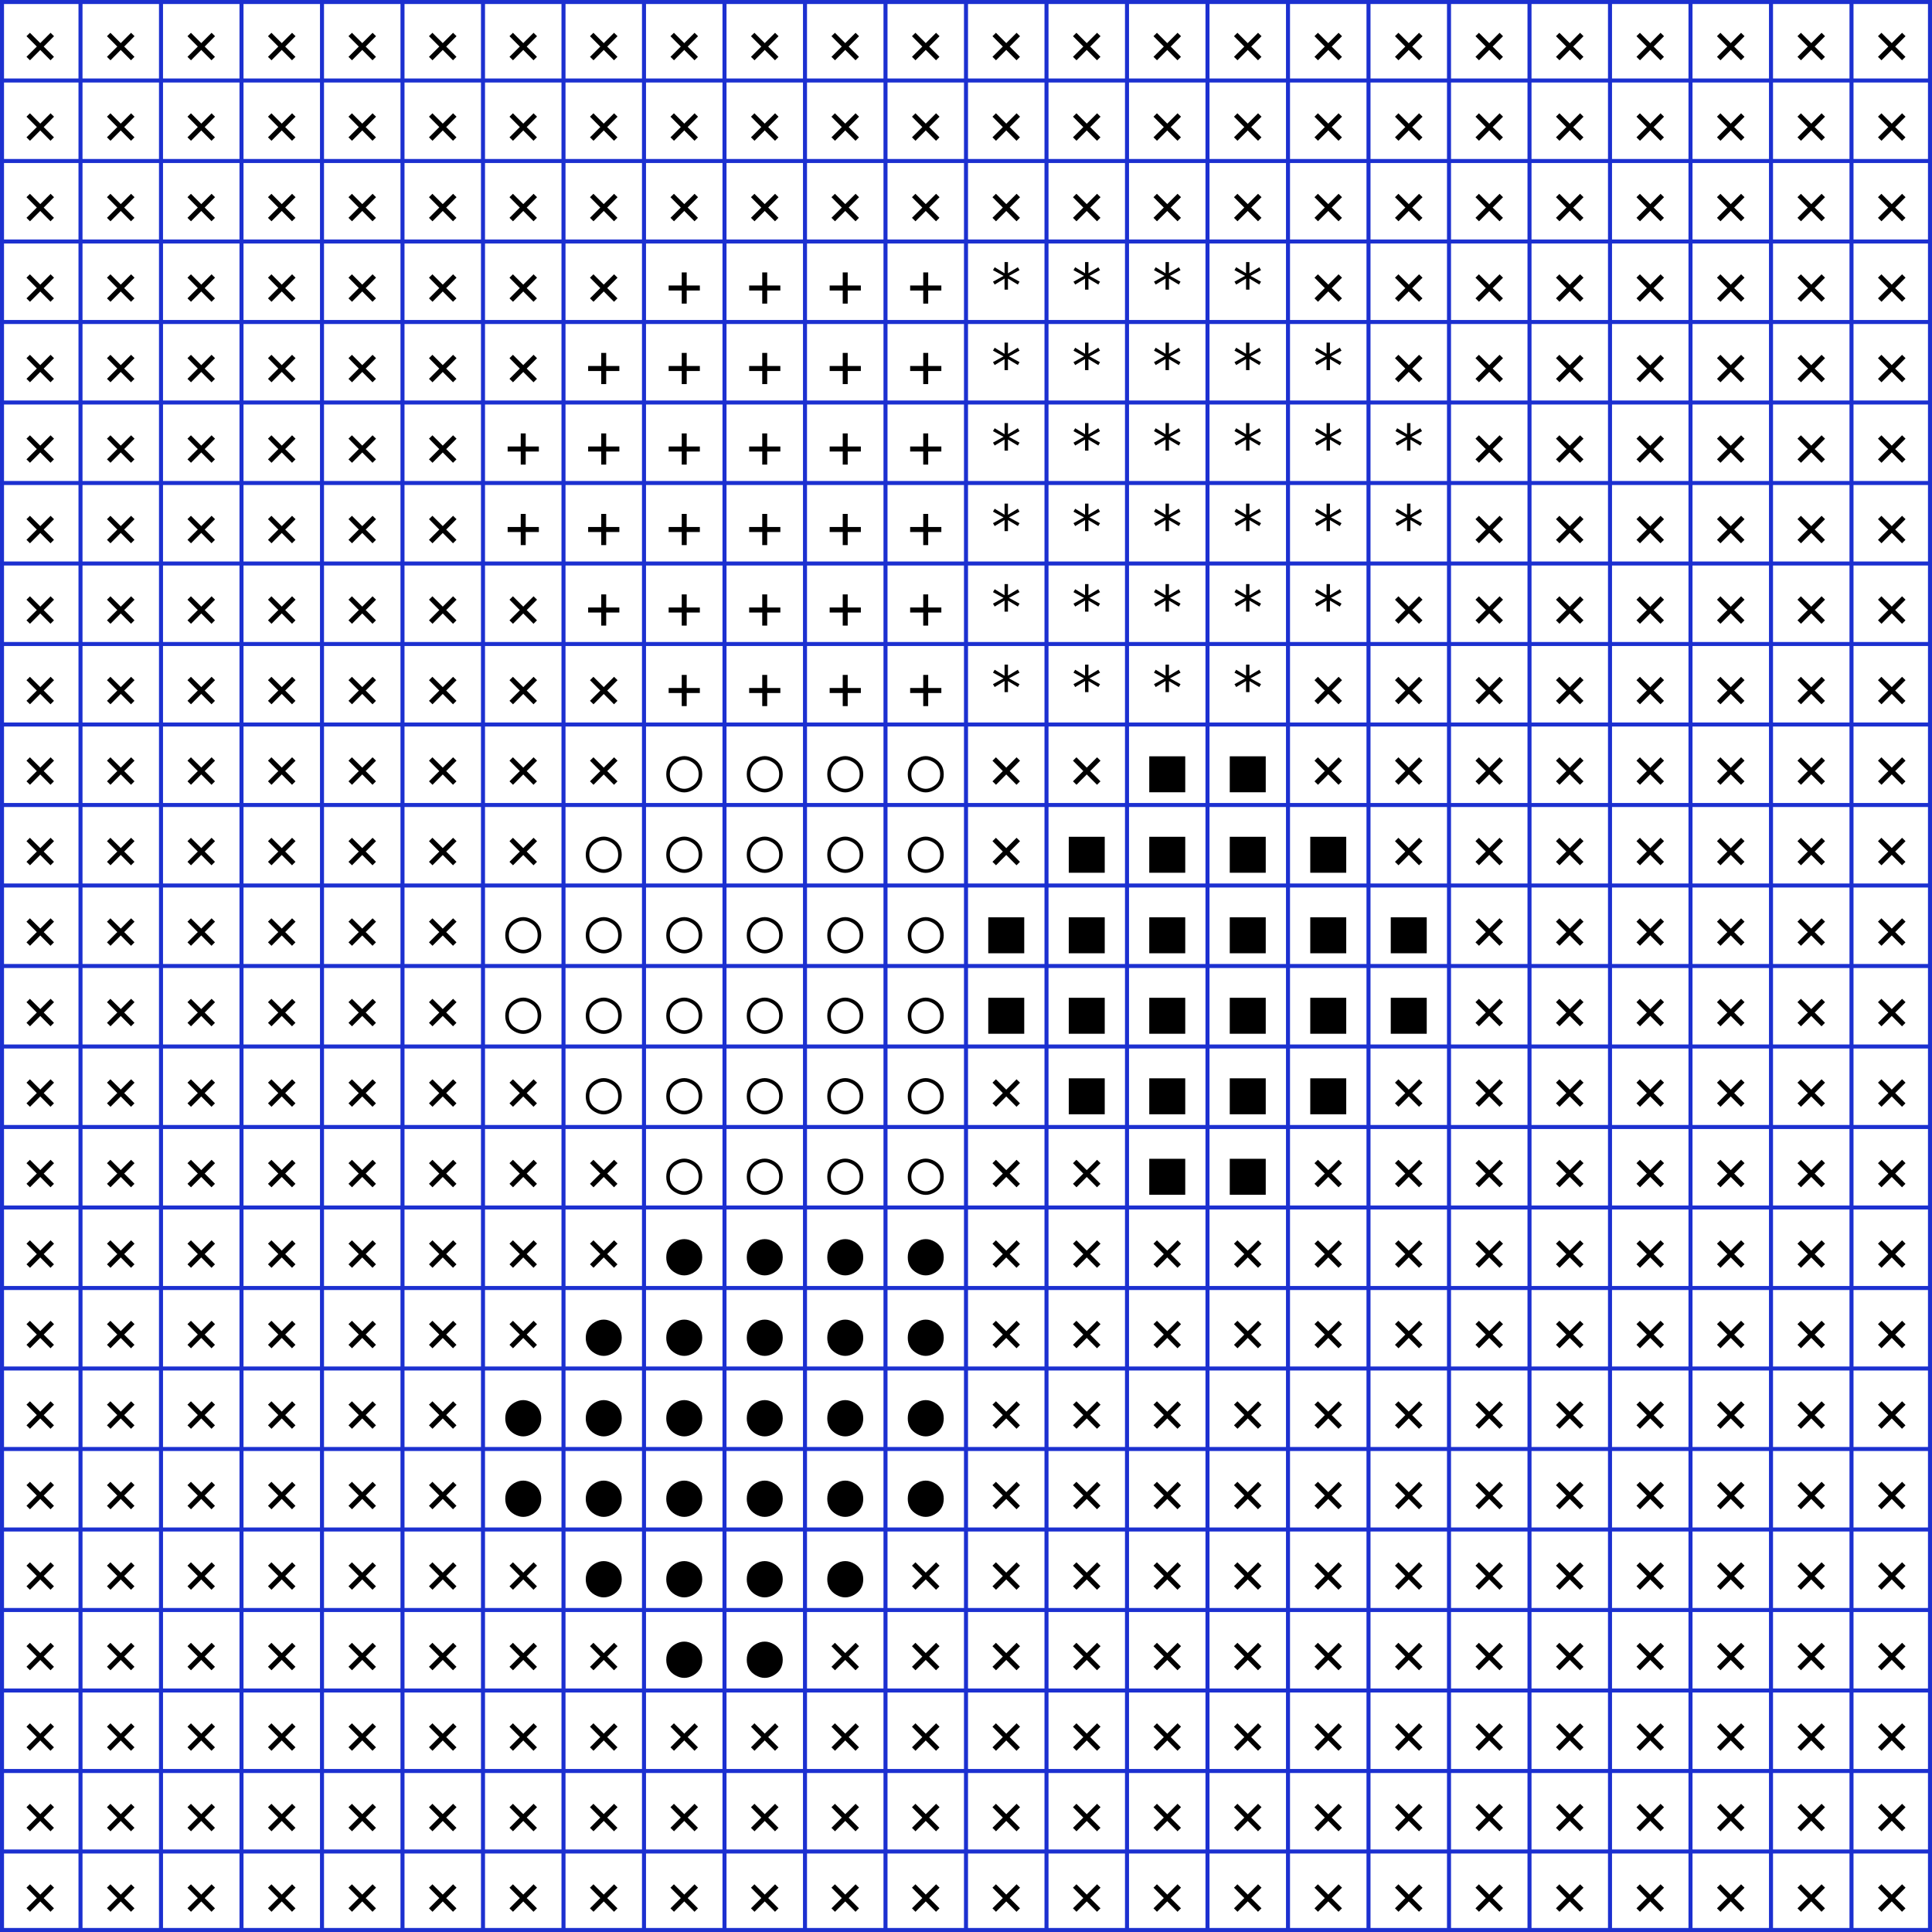
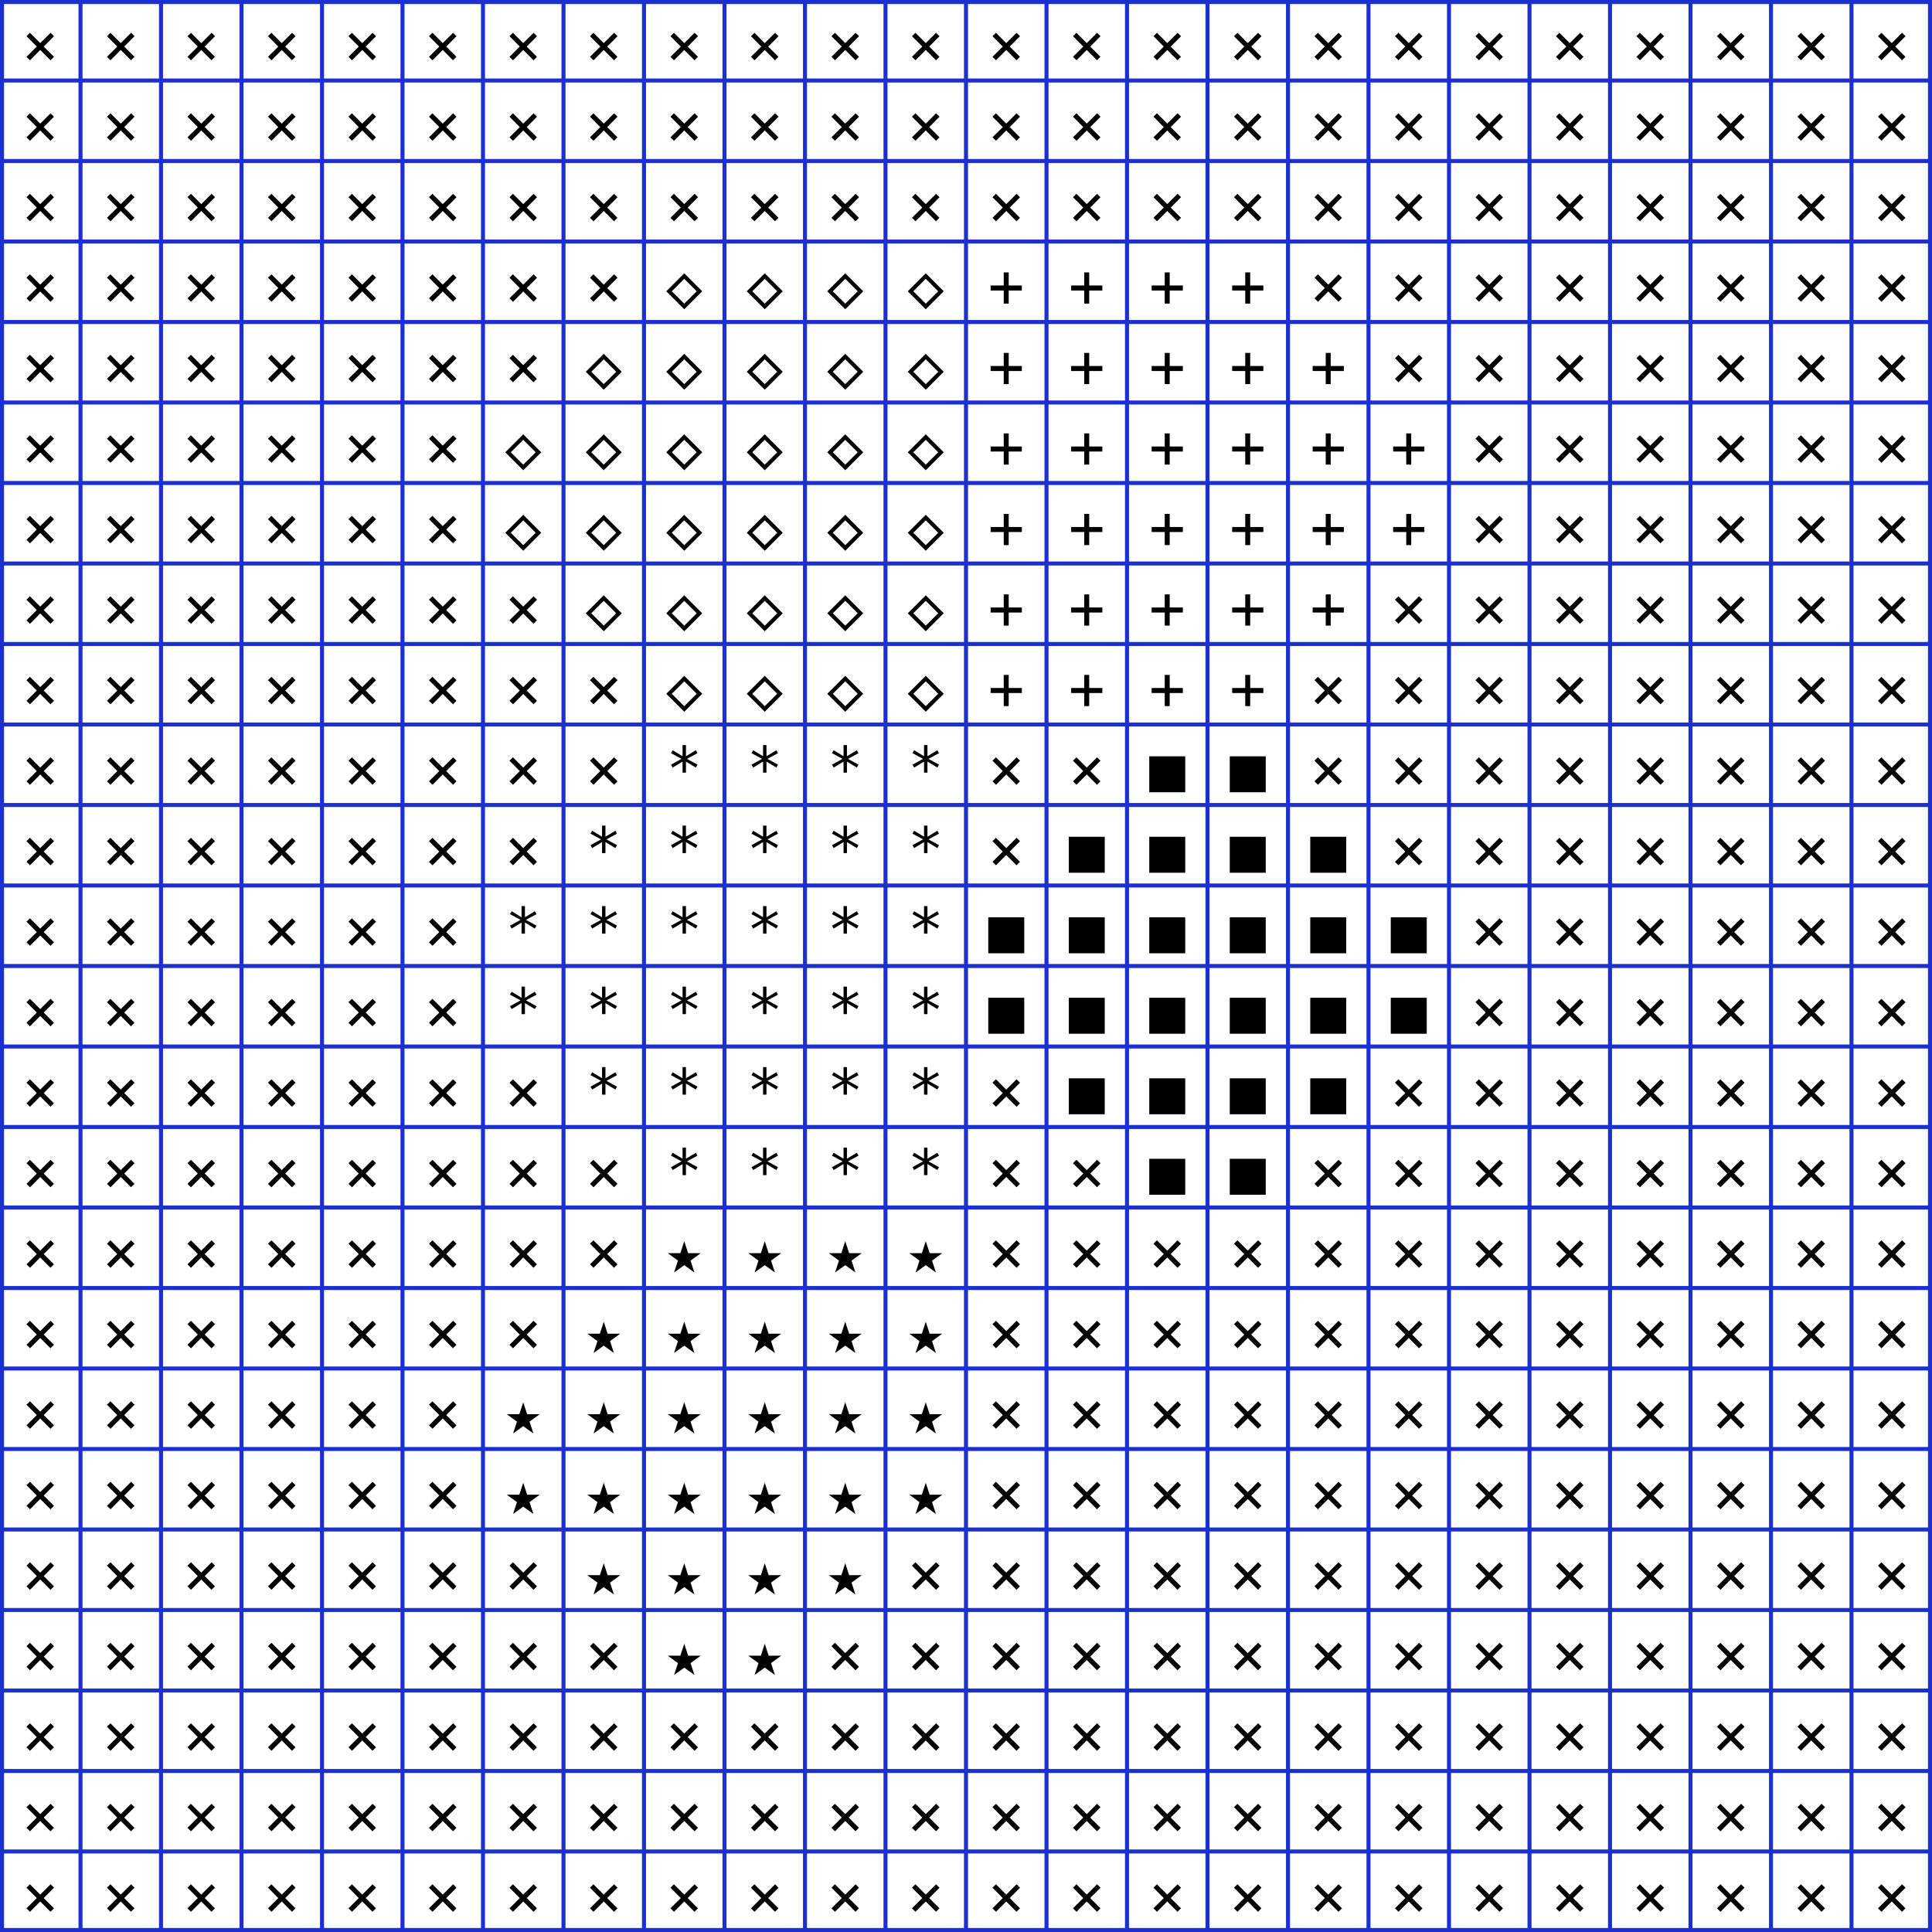
<svg xmlns="http://www.w3.org/2000/svg" width="480" height="480">
  <defs>
    <style>
      .symbol { font-family: monospace; font-size: 15px; text-anchor: middle; dominant-baseline: middle; }
    </style>
  </defs>
  <text x="10" y="12" fill="#000000" class="symbol">×</text>
  <text x="30" y="12" fill="#000000" class="symbol">×</text>
  <text x="50" y="12" fill="#000000" class="symbol">×</text>
  <text x="70" y="12" fill="#000000" class="symbol">×</text>
  <text x="90" y="12" fill="#000000" class="symbol">×</text>
  <text x="110" y="12" fill="#000000" class="symbol">×</text>
  <text x="130" y="12" fill="#000000" class="symbol">×</text>
  <text x="150" y="12" fill="#000000" class="symbol">×</text>
  <text x="170" y="12" fill="#000000" class="symbol">×</text>
  <text x="190" y="12" fill="#000000" class="symbol">×</text>
  <text x="210" y="12" fill="#000000" class="symbol">×</text>
  <text x="230" y="12" fill="#000000" class="symbol">×</text>
  <text x="250" y="12" fill="#000000" class="symbol">×</text>
  <text x="270" y="12" fill="#000000" class="symbol">×</text>
  <text x="290" y="12" fill="#000000" class="symbol">×</text>
  <text x="310" y="12" fill="#000000" class="symbol">×</text>
  <text x="330" y="12" fill="#000000" class="symbol">×</text>
  <text x="350" y="12" fill="#000000" class="symbol">×</text>
  <text x="370" y="12" fill="#000000" class="symbol">×</text>
  <text x="390" y="12" fill="#000000" class="symbol">×</text>
  <text x="410" y="12" fill="#000000" class="symbol">×</text>
  <text x="430" y="12" fill="#000000" class="symbol">×</text>
  <text x="450" y="12" fill="#000000" class="symbol">×</text>
  <text x="470" y="12" fill="#000000" class="symbol">×</text>
  <text x="10" y="32" fill="#000000" class="symbol">×</text>
  <text x="30" y="32" fill="#000000" class="symbol">×</text>
  <text x="50" y="32" fill="#000000" class="symbol">×</text>
  <text x="70" y="32" fill="#000000" class="symbol">×</text>
  <text x="90" y="32" fill="#000000" class="symbol">×</text>
  <text x="110" y="32" fill="#000000" class="symbol">×</text>
  <text x="130" y="32" fill="#000000" class="symbol">×</text>
  <text x="150" y="32" fill="#000000" class="symbol">×</text>
  <text x="170" y="32" fill="#000000" class="symbol">×</text>
  <text x="190" y="32" fill="#000000" class="symbol">×</text>
  <text x="210" y="32" fill="#000000" class="symbol">×</text>
  <text x="230" y="32" fill="#000000" class="symbol">×</text>
  <text x="250" y="32" fill="#000000" class="symbol">×</text>
  <text x="270" y="32" fill="#000000" class="symbol">×</text>
  <text x="290" y="32" fill="#000000" class="symbol">×</text>
  <text x="310" y="32" fill="#000000" class="symbol">×</text>
  <text x="330" y="32" fill="#000000" class="symbol">×</text>
  <text x="350" y="32" fill="#000000" class="symbol">×</text>
  <text x="370" y="32" fill="#000000" class="symbol">×</text>
  <text x="390" y="32" fill="#000000" class="symbol">×</text>
  <text x="410" y="32" fill="#000000" class="symbol">×</text>
  <text x="430" y="32" fill="#000000" class="symbol">×</text>
  <text x="450" y="32" fill="#000000" class="symbol">×</text>
  <text x="470" y="32" fill="#000000" class="symbol">×</text>
  <text x="10" y="52" fill="#000000" class="symbol">×</text>
  <text x="30" y="52" fill="#000000" class="symbol">×</text>
  <text x="50" y="52" fill="#000000" class="symbol">×</text>
  <text x="70" y="52" fill="#000000" class="symbol">×</text>
  <text x="90" y="52" fill="#000000" class="symbol">×</text>
  <text x="110" y="52" fill="#000000" class="symbol">×</text>
  <text x="130" y="52" fill="#000000" class="symbol">×</text>
  <text x="150" y="52" fill="#000000" class="symbol">×</text>
  <text x="170" y="52" fill="#000000" class="symbol">×</text>
  <text x="190" y="52" fill="#000000" class="symbol">×</text>
  <text x="210" y="52" fill="#000000" class="symbol">×</text>
  <text x="230" y="52" fill="#000000" class="symbol">×</text>
  <text x="250" y="52" fill="#000000" class="symbol">×</text>
  <text x="270" y="52" fill="#000000" class="symbol">×</text>
  <text x="290" y="52" fill="#000000" class="symbol">×</text>
  <text x="310" y="52" fill="#000000" class="symbol">×</text>
  <text x="330" y="52" fill="#000000" class="symbol">×</text>
  <text x="350" y="52" fill="#000000" class="symbol">×</text>
  <text x="370" y="52" fill="#000000" class="symbol">×</text>
  <text x="390" y="52" fill="#000000" class="symbol">×</text>
  <text x="410" y="52" fill="#000000" class="symbol">×</text>
  <text x="430" y="52" fill="#000000" class="symbol">×</text>
  <text x="450" y="52" fill="#000000" class="symbol">×</text>
  <text x="470" y="52" fill="#000000" class="symbol">×</text>
  <text x="10" y="72" fill="#000000" class="symbol">×</text>
  <text x="30" y="72" fill="#000000" class="symbol">×</text>
  <text x="50" y="72" fill="#000000" class="symbol">×</text>
  <text x="70" y="72" fill="#000000" class="symbol">×</text>
  <text x="90" y="72" fill="#000000" class="symbol">×</text>
  <text x="110" y="72" fill="#000000" class="symbol">×</text>
  <text x="130" y="72" fill="#000000" class="symbol">×</text>
  <text x="150" y="72" fill="#000000" class="symbol">×</text>
-   <text x="170" y="72" fill="#000000" class="symbol">+</text>
-   <text x="190" y="72" fill="#000000" class="symbol">+</text>
-   <text x="210" y="72" fill="#000000" class="symbol">+</text>
-   <text x="230" y="72" fill="#000000" class="symbol">+</text>
-   <text x="250" y="72" fill="#000000" class="symbol">*</text>
-   <text x="270" y="72" fill="#000000" class="symbol">*</text>
-   <text x="290" y="72" fill="#000000" class="symbol">*</text>
-   <text x="310" y="72" fill="#000000" class="symbol">*</text>
+   <text x="170" y="72" fill="#000000" class="symbol">◇</text>
+   <text x="190" y="72" fill="#000000" class="symbol">◇</text>
+   <text x="210" y="72" fill="#000000" class="symbol">◇</text>
+   <text x="230" y="72" fill="#000000" class="symbol">◇</text>
+   <text x="250" y="72" fill="#000000" class="symbol">+</text>
+   <text x="270" y="72" fill="#000000" class="symbol">+</text>
+   <text x="290" y="72" fill="#000000" class="symbol">+</text>
+   <text x="310" y="72" fill="#000000" class="symbol">+</text>
  <text x="330" y="72" fill="#000000" class="symbol">×</text>
  <text x="350" y="72" fill="#000000" class="symbol">×</text>
  <text x="370" y="72" fill="#000000" class="symbol">×</text>
  <text x="390" y="72" fill="#000000" class="symbol">×</text>
  <text x="410" y="72" fill="#000000" class="symbol">×</text>
  <text x="430" y="72" fill="#000000" class="symbol">×</text>
  <text x="450" y="72" fill="#000000" class="symbol">×</text>
  <text x="470" y="72" fill="#000000" class="symbol">×</text>
  <text x="10" y="92" fill="#000000" class="symbol">×</text>
  <text x="30" y="92" fill="#000000" class="symbol">×</text>
  <text x="50" y="92" fill="#000000" class="symbol">×</text>
  <text x="70" y="92" fill="#000000" class="symbol">×</text>
  <text x="90" y="92" fill="#000000" class="symbol">×</text>
  <text x="110" y="92" fill="#000000" class="symbol">×</text>
  <text x="130" y="92" fill="#000000" class="symbol">×</text>
-   <text x="150" y="92" fill="#000000" class="symbol">+</text>
-   <text x="170" y="92" fill="#000000" class="symbol">+</text>
-   <text x="190" y="92" fill="#000000" class="symbol">+</text>
-   <text x="210" y="92" fill="#000000" class="symbol">+</text>
-   <text x="230" y="92" fill="#000000" class="symbol">+</text>
-   <text x="250" y="92" fill="#000000" class="symbol">*</text>
-   <text x="270" y="92" fill="#000000" class="symbol">*</text>
-   <text x="290" y="92" fill="#000000" class="symbol">*</text>
-   <text x="310" y="92" fill="#000000" class="symbol">*</text>
-   <text x="330" y="92" fill="#000000" class="symbol">*</text>
+   <text x="150" y="92" fill="#000000" class="symbol">◇</text>
+   <text x="170" y="92" fill="#000000" class="symbol">◇</text>
+   <text x="190" y="92" fill="#000000" class="symbol">◇</text>
+   <text x="210" y="92" fill="#000000" class="symbol">◇</text>
+   <text x="230" y="92" fill="#000000" class="symbol">◇</text>
+   <text x="250" y="92" fill="#000000" class="symbol">+</text>
+   <text x="270" y="92" fill="#000000" class="symbol">+</text>
+   <text x="290" y="92" fill="#000000" class="symbol">+</text>
+   <text x="310" y="92" fill="#000000" class="symbol">+</text>
+   <text x="330" y="92" fill="#000000" class="symbol">+</text>
  <text x="350" y="92" fill="#000000" class="symbol">×</text>
  <text x="370" y="92" fill="#000000" class="symbol">×</text>
  <text x="390" y="92" fill="#000000" class="symbol">×</text>
  <text x="410" y="92" fill="#000000" class="symbol">×</text>
  <text x="430" y="92" fill="#000000" class="symbol">×</text>
  <text x="450" y="92" fill="#000000" class="symbol">×</text>
  <text x="470" y="92" fill="#000000" class="symbol">×</text>
  <text x="10" y="112" fill="#000000" class="symbol">×</text>
  <text x="30" y="112" fill="#000000" class="symbol">×</text>
  <text x="50" y="112" fill="#000000" class="symbol">×</text>
  <text x="70" y="112" fill="#000000" class="symbol">×</text>
  <text x="90" y="112" fill="#000000" class="symbol">×</text>
  <text x="110" y="112" fill="#000000" class="symbol">×</text>
-   <text x="130" y="112" fill="#000000" class="symbol">+</text>
-   <text x="150" y="112" fill="#000000" class="symbol">+</text>
-   <text x="170" y="112" fill="#000000" class="symbol">+</text>
-   <text x="190" y="112" fill="#000000" class="symbol">+</text>
-   <text x="210" y="112" fill="#000000" class="symbol">+</text>
-   <text x="230" y="112" fill="#000000" class="symbol">+</text>
-   <text x="250" y="112" fill="#000000" class="symbol">*</text>
-   <text x="270" y="112" fill="#000000" class="symbol">*</text>
-   <text x="290" y="112" fill="#000000" class="symbol">*</text>
-   <text x="310" y="112" fill="#000000" class="symbol">*</text>
-   <text x="330" y="112" fill="#000000" class="symbol">*</text>
-   <text x="350" y="112" fill="#000000" class="symbol">*</text>
+   <text x="130" y="112" fill="#000000" class="symbol">◇</text>
+   <text x="150" y="112" fill="#000000" class="symbol">◇</text>
+   <text x="170" y="112" fill="#000000" class="symbol">◇</text>
+   <text x="190" y="112" fill="#000000" class="symbol">◇</text>
+   <text x="210" y="112" fill="#000000" class="symbol">◇</text>
+   <text x="230" y="112" fill="#000000" class="symbol">◇</text>
+   <text x="250" y="112" fill="#000000" class="symbol">+</text>
+   <text x="270" y="112" fill="#000000" class="symbol">+</text>
+   <text x="290" y="112" fill="#000000" class="symbol">+</text>
+   <text x="310" y="112" fill="#000000" class="symbol">+</text>
+   <text x="330" y="112" fill="#000000" class="symbol">+</text>
+   <text x="350" y="112" fill="#000000" class="symbol">+</text>
  <text x="370" y="112" fill="#000000" class="symbol">×</text>
  <text x="390" y="112" fill="#000000" class="symbol">×</text>
  <text x="410" y="112" fill="#000000" class="symbol">×</text>
  <text x="430" y="112" fill="#000000" class="symbol">×</text>
  <text x="450" y="112" fill="#000000" class="symbol">×</text>
  <text x="470" y="112" fill="#000000" class="symbol">×</text>
  <text x="10" y="132" fill="#000000" class="symbol">×</text>
  <text x="30" y="132" fill="#000000" class="symbol">×</text>
  <text x="50" y="132" fill="#000000" class="symbol">×</text>
  <text x="70" y="132" fill="#000000" class="symbol">×</text>
  <text x="90" y="132" fill="#000000" class="symbol">×</text>
  <text x="110" y="132" fill="#000000" class="symbol">×</text>
-   <text x="130" y="132" fill="#000000" class="symbol">+</text>
-   <text x="150" y="132" fill="#000000" class="symbol">+</text>
-   <text x="170" y="132" fill="#000000" class="symbol">+</text>
-   <text x="190" y="132" fill="#000000" class="symbol">+</text>
-   <text x="210" y="132" fill="#000000" class="symbol">+</text>
-   <text x="230" y="132" fill="#000000" class="symbol">+</text>
-   <text x="250" y="132" fill="#000000" class="symbol">*</text>
-   <text x="270" y="132" fill="#000000" class="symbol">*</text>
-   <text x="290" y="132" fill="#000000" class="symbol">*</text>
-   <text x="310" y="132" fill="#000000" class="symbol">*</text>
-   <text x="330" y="132" fill="#000000" class="symbol">*</text>
-   <text x="350" y="132" fill="#000000" class="symbol">*</text>
+   <text x="130" y="132" fill="#000000" class="symbol">◇</text>
+   <text x="150" y="132" fill="#000000" class="symbol">◇</text>
+   <text x="170" y="132" fill="#000000" class="symbol">◇</text>
+   <text x="190" y="132" fill="#000000" class="symbol">◇</text>
+   <text x="210" y="132" fill="#000000" class="symbol">◇</text>
+   <text x="230" y="132" fill="#000000" class="symbol">◇</text>
+   <text x="250" y="132" fill="#000000" class="symbol">+</text>
+   <text x="270" y="132" fill="#000000" class="symbol">+</text>
+   <text x="290" y="132" fill="#000000" class="symbol">+</text>
+   <text x="310" y="132" fill="#000000" class="symbol">+</text>
+   <text x="330" y="132" fill="#000000" class="symbol">+</text>
+   <text x="350" y="132" fill="#000000" class="symbol">+</text>
  <text x="370" y="132" fill="#000000" class="symbol">×</text>
  <text x="390" y="132" fill="#000000" class="symbol">×</text>
  <text x="410" y="132" fill="#000000" class="symbol">×</text>
  <text x="430" y="132" fill="#000000" class="symbol">×</text>
  <text x="450" y="132" fill="#000000" class="symbol">×</text>
  <text x="470" y="132" fill="#000000" class="symbol">×</text>
  <text x="10" y="152" fill="#000000" class="symbol">×</text>
  <text x="30" y="152" fill="#000000" class="symbol">×</text>
  <text x="50" y="152" fill="#000000" class="symbol">×</text>
  <text x="70" y="152" fill="#000000" class="symbol">×</text>
  <text x="90" y="152" fill="#000000" class="symbol">×</text>
  <text x="110" y="152" fill="#000000" class="symbol">×</text>
  <text x="130" y="152" fill="#000000" class="symbol">×</text>
-   <text x="150" y="152" fill="#000000" class="symbol">+</text>
-   <text x="170" y="152" fill="#000000" class="symbol">+</text>
-   <text x="190" y="152" fill="#000000" class="symbol">+</text>
-   <text x="210" y="152" fill="#000000" class="symbol">+</text>
-   <text x="230" y="152" fill="#000000" class="symbol">+</text>
-   <text x="250" y="152" fill="#000000" class="symbol">*</text>
-   <text x="270" y="152" fill="#000000" class="symbol">*</text>
-   <text x="290" y="152" fill="#000000" class="symbol">*</text>
-   <text x="310" y="152" fill="#000000" class="symbol">*</text>
-   <text x="330" y="152" fill="#000000" class="symbol">*</text>
+   <text x="150" y="152" fill="#000000" class="symbol">◇</text>
+   <text x="170" y="152" fill="#000000" class="symbol">◇</text>
+   <text x="190" y="152" fill="#000000" class="symbol">◇</text>
+   <text x="210" y="152" fill="#000000" class="symbol">◇</text>
+   <text x="230" y="152" fill="#000000" class="symbol">◇</text>
+   <text x="250" y="152" fill="#000000" class="symbol">+</text>
+   <text x="270" y="152" fill="#000000" class="symbol">+</text>
+   <text x="290" y="152" fill="#000000" class="symbol">+</text>
+   <text x="310" y="152" fill="#000000" class="symbol">+</text>
+   <text x="330" y="152" fill="#000000" class="symbol">+</text>
  <text x="350" y="152" fill="#000000" class="symbol">×</text>
  <text x="370" y="152" fill="#000000" class="symbol">×</text>
  <text x="390" y="152" fill="#000000" class="symbol">×</text>
  <text x="410" y="152" fill="#000000" class="symbol">×</text>
  <text x="430" y="152" fill="#000000" class="symbol">×</text>
  <text x="450" y="152" fill="#000000" class="symbol">×</text>
  <text x="470" y="152" fill="#000000" class="symbol">×</text>
  <text x="10" y="172" fill="#000000" class="symbol">×</text>
  <text x="30" y="172" fill="#000000" class="symbol">×</text>
  <text x="50" y="172" fill="#000000" class="symbol">×</text>
  <text x="70" y="172" fill="#000000" class="symbol">×</text>
  <text x="90" y="172" fill="#000000" class="symbol">×</text>
  <text x="110" y="172" fill="#000000" class="symbol">×</text>
  <text x="130" y="172" fill="#000000" class="symbol">×</text>
  <text x="150" y="172" fill="#000000" class="symbol">×</text>
-   <text x="170" y="172" fill="#000000" class="symbol">+</text>
-   <text x="190" y="172" fill="#000000" class="symbol">+</text>
-   <text x="210" y="172" fill="#000000" class="symbol">+</text>
-   <text x="230" y="172" fill="#000000" class="symbol">+</text>
-   <text x="250" y="172" fill="#000000" class="symbol">*</text>
-   <text x="270" y="172" fill="#000000" class="symbol">*</text>
-   <text x="290" y="172" fill="#000000" class="symbol">*</text>
-   <text x="310" y="172" fill="#000000" class="symbol">*</text>
+   <text x="170" y="172" fill="#000000" class="symbol">◇</text>
+   <text x="190" y="172" fill="#000000" class="symbol">◇</text>
+   <text x="210" y="172" fill="#000000" class="symbol">◇</text>
+   <text x="230" y="172" fill="#000000" class="symbol">◇</text>
+   <text x="250" y="172" fill="#000000" class="symbol">+</text>
+   <text x="270" y="172" fill="#000000" class="symbol">+</text>
+   <text x="290" y="172" fill="#000000" class="symbol">+</text>
+   <text x="310" y="172" fill="#000000" class="symbol">+</text>
  <text x="330" y="172" fill="#000000" class="symbol">×</text>
  <text x="350" y="172" fill="#000000" class="symbol">×</text>
  <text x="370" y="172" fill="#000000" class="symbol">×</text>
  <text x="390" y="172" fill="#000000" class="symbol">×</text>
  <text x="410" y="172" fill="#000000" class="symbol">×</text>
  <text x="430" y="172" fill="#000000" class="symbol">×</text>
  <text x="450" y="172" fill="#000000" class="symbol">×</text>
  <text x="470" y="172" fill="#000000" class="symbol">×</text>
  <text x="10" y="192" fill="#000000" class="symbol">×</text>
  <text x="30" y="192" fill="#000000" class="symbol">×</text>
  <text x="50" y="192" fill="#000000" class="symbol">×</text>
  <text x="70" y="192" fill="#000000" class="symbol">×</text>
  <text x="90" y="192" fill="#000000" class="symbol">×</text>
  <text x="110" y="192" fill="#000000" class="symbol">×</text>
  <text x="130" y="192" fill="#000000" class="symbol">×</text>
  <text x="150" y="192" fill="#000000" class="symbol">×</text>
-   <text x="170" y="192" fill="#000000" class="symbol">○</text>
-   <text x="190" y="192" fill="#000000" class="symbol">○</text>
-   <text x="210" y="192" fill="#000000" class="symbol">○</text>
-   <text x="230" y="192" fill="#000000" class="symbol">○</text>
+   <text x="170" y="192" fill="#000000" class="symbol">*</text>
+   <text x="190" y="192" fill="#000000" class="symbol">*</text>
+   <text x="210" y="192" fill="#000000" class="symbol">*</text>
+   <text x="230" y="192" fill="#000000" class="symbol">*</text>
  <text x="250" y="192" fill="#000000" class="symbol">×</text>
  <text x="270" y="192" fill="#000000" class="symbol">×</text>
  <text x="290" y="192" fill="#000000" class="symbol">■</text>
  <text x="310" y="192" fill="#000000" class="symbol">■</text>
  <text x="330" y="192" fill="#000000" class="symbol">×</text>
  <text x="350" y="192" fill="#000000" class="symbol">×</text>
  <text x="370" y="192" fill="#000000" class="symbol">×</text>
  <text x="390" y="192" fill="#000000" class="symbol">×</text>
  <text x="410" y="192" fill="#000000" class="symbol">×</text>
  <text x="430" y="192" fill="#000000" class="symbol">×</text>
  <text x="450" y="192" fill="#000000" class="symbol">×</text>
  <text x="470" y="192" fill="#000000" class="symbol">×</text>
  <text x="10" y="212" fill="#000000" class="symbol">×</text>
  <text x="30" y="212" fill="#000000" class="symbol">×</text>
  <text x="50" y="212" fill="#000000" class="symbol">×</text>
  <text x="70" y="212" fill="#000000" class="symbol">×</text>
  <text x="90" y="212" fill="#000000" class="symbol">×</text>
  <text x="110" y="212" fill="#000000" class="symbol">×</text>
  <text x="130" y="212" fill="#000000" class="symbol">×</text>
-   <text x="150" y="212" fill="#000000" class="symbol">○</text>
-   <text x="170" y="212" fill="#000000" class="symbol">○</text>
-   <text x="190" y="212" fill="#000000" class="symbol">○</text>
-   <text x="210" y="212" fill="#000000" class="symbol">○</text>
-   <text x="230" y="212" fill="#000000" class="symbol">○</text>
+   <text x="150" y="212" fill="#000000" class="symbol">*</text>
+   <text x="170" y="212" fill="#000000" class="symbol">*</text>
+   <text x="190" y="212" fill="#000000" class="symbol">*</text>
+   <text x="210" y="212" fill="#000000" class="symbol">*</text>
+   <text x="230" y="212" fill="#000000" class="symbol">*</text>
  <text x="250" y="212" fill="#000000" class="symbol">×</text>
  <text x="270" y="212" fill="#000000" class="symbol">■</text>
  <text x="290" y="212" fill="#000000" class="symbol">■</text>
  <text x="310" y="212" fill="#000000" class="symbol">■</text>
  <text x="330" y="212" fill="#000000" class="symbol">■</text>
  <text x="350" y="212" fill="#000000" class="symbol">×</text>
  <text x="370" y="212" fill="#000000" class="symbol">×</text>
  <text x="390" y="212" fill="#000000" class="symbol">×</text>
  <text x="410" y="212" fill="#000000" class="symbol">×</text>
  <text x="430" y="212" fill="#000000" class="symbol">×</text>
  <text x="450" y="212" fill="#000000" class="symbol">×</text>
  <text x="470" y="212" fill="#000000" class="symbol">×</text>
  <text x="10" y="232" fill="#000000" class="symbol">×</text>
  <text x="30" y="232" fill="#000000" class="symbol">×</text>
  <text x="50" y="232" fill="#000000" class="symbol">×</text>
  <text x="70" y="232" fill="#000000" class="symbol">×</text>
  <text x="90" y="232" fill="#000000" class="symbol">×</text>
  <text x="110" y="232" fill="#000000" class="symbol">×</text>
-   <text x="130" y="232" fill="#000000" class="symbol">○</text>
-   <text x="150" y="232" fill="#000000" class="symbol">○</text>
-   <text x="170" y="232" fill="#000000" class="symbol">○</text>
-   <text x="190" y="232" fill="#000000" class="symbol">○</text>
-   <text x="210" y="232" fill="#000000" class="symbol">○</text>
-   <text x="230" y="232" fill="#000000" class="symbol">○</text>
+   <text x="130" y="232" fill="#000000" class="symbol">*</text>
+   <text x="150" y="232" fill="#000000" class="symbol">*</text>
+   <text x="170" y="232" fill="#000000" class="symbol">*</text>
+   <text x="190" y="232" fill="#000000" class="symbol">*</text>
+   <text x="210" y="232" fill="#000000" class="symbol">*</text>
+   <text x="230" y="232" fill="#000000" class="symbol">*</text>
  <text x="250" y="232" fill="#000000" class="symbol">■</text>
  <text x="270" y="232" fill="#000000" class="symbol">■</text>
  <text x="290" y="232" fill="#000000" class="symbol">■</text>
  <text x="310" y="232" fill="#000000" class="symbol">■</text>
  <text x="330" y="232" fill="#000000" class="symbol">■</text>
  <text x="350" y="232" fill="#000000" class="symbol">■</text>
  <text x="370" y="232" fill="#000000" class="symbol">×</text>
  <text x="390" y="232" fill="#000000" class="symbol">×</text>
  <text x="410" y="232" fill="#000000" class="symbol">×</text>
  <text x="430" y="232" fill="#000000" class="symbol">×</text>
  <text x="450" y="232" fill="#000000" class="symbol">×</text>
  <text x="470" y="232" fill="#000000" class="symbol">×</text>
  <text x="10" y="252" fill="#000000" class="symbol">×</text>
  <text x="30" y="252" fill="#000000" class="symbol">×</text>
  <text x="50" y="252" fill="#000000" class="symbol">×</text>
  <text x="70" y="252" fill="#000000" class="symbol">×</text>
  <text x="90" y="252" fill="#000000" class="symbol">×</text>
  <text x="110" y="252" fill="#000000" class="symbol">×</text>
-   <text x="130" y="252" fill="#000000" class="symbol">○</text>
-   <text x="150" y="252" fill="#000000" class="symbol">○</text>
-   <text x="170" y="252" fill="#000000" class="symbol">○</text>
-   <text x="190" y="252" fill="#000000" class="symbol">○</text>
-   <text x="210" y="252" fill="#000000" class="symbol">○</text>
-   <text x="230" y="252" fill="#000000" class="symbol">○</text>
+   <text x="130" y="252" fill="#000000" class="symbol">*</text>
+   <text x="150" y="252" fill="#000000" class="symbol">*</text>
+   <text x="170" y="252" fill="#000000" class="symbol">*</text>
+   <text x="190" y="252" fill="#000000" class="symbol">*</text>
+   <text x="210" y="252" fill="#000000" class="symbol">*</text>
+   <text x="230" y="252" fill="#000000" class="symbol">*</text>
  <text x="250" y="252" fill="#000000" class="symbol">■</text>
  <text x="270" y="252" fill="#000000" class="symbol">■</text>
  <text x="290" y="252" fill="#000000" class="symbol">■</text>
  <text x="310" y="252" fill="#000000" class="symbol">■</text>
  <text x="330" y="252" fill="#000000" class="symbol">■</text>
  <text x="350" y="252" fill="#000000" class="symbol">■</text>
  <text x="370" y="252" fill="#000000" class="symbol">×</text>
  <text x="390" y="252" fill="#000000" class="symbol">×</text>
  <text x="410" y="252" fill="#000000" class="symbol">×</text>
  <text x="430" y="252" fill="#000000" class="symbol">×</text>
  <text x="450" y="252" fill="#000000" class="symbol">×</text>
  <text x="470" y="252" fill="#000000" class="symbol">×</text>
  <text x="10" y="272" fill="#000000" class="symbol">×</text>
  <text x="30" y="272" fill="#000000" class="symbol">×</text>
  <text x="50" y="272" fill="#000000" class="symbol">×</text>
  <text x="70" y="272" fill="#000000" class="symbol">×</text>
  <text x="90" y="272" fill="#000000" class="symbol">×</text>
  <text x="110" y="272" fill="#000000" class="symbol">×</text>
  <text x="130" y="272" fill="#000000" class="symbol">×</text>
-   <text x="150" y="272" fill="#000000" class="symbol">○</text>
-   <text x="170" y="272" fill="#000000" class="symbol">○</text>
-   <text x="190" y="272" fill="#000000" class="symbol">○</text>
-   <text x="210" y="272" fill="#000000" class="symbol">○</text>
-   <text x="230" y="272" fill="#000000" class="symbol">○</text>
+   <text x="150" y="272" fill="#000000" class="symbol">*</text>
+   <text x="170" y="272" fill="#000000" class="symbol">*</text>
+   <text x="190" y="272" fill="#000000" class="symbol">*</text>
+   <text x="210" y="272" fill="#000000" class="symbol">*</text>
+   <text x="230" y="272" fill="#000000" class="symbol">*</text>
  <text x="250" y="272" fill="#000000" class="symbol">×</text>
  <text x="270" y="272" fill="#000000" class="symbol">■</text>
  <text x="290" y="272" fill="#000000" class="symbol">■</text>
  <text x="310" y="272" fill="#000000" class="symbol">■</text>
  <text x="330" y="272" fill="#000000" class="symbol">■</text>
  <text x="350" y="272" fill="#000000" class="symbol">×</text>
  <text x="370" y="272" fill="#000000" class="symbol">×</text>
  <text x="390" y="272" fill="#000000" class="symbol">×</text>
  <text x="410" y="272" fill="#000000" class="symbol">×</text>
  <text x="430" y="272" fill="#000000" class="symbol">×</text>
  <text x="450" y="272" fill="#000000" class="symbol">×</text>
  <text x="470" y="272" fill="#000000" class="symbol">×</text>
  <text x="10" y="292" fill="#000000" class="symbol">×</text>
  <text x="30" y="292" fill="#000000" class="symbol">×</text>
  <text x="50" y="292" fill="#000000" class="symbol">×</text>
  <text x="70" y="292" fill="#000000" class="symbol">×</text>
  <text x="90" y="292" fill="#000000" class="symbol">×</text>
  <text x="110" y="292" fill="#000000" class="symbol">×</text>
  <text x="130" y="292" fill="#000000" class="symbol">×</text>
  <text x="150" y="292" fill="#000000" class="symbol">×</text>
-   <text x="170" y="292" fill="#000000" class="symbol">○</text>
-   <text x="190" y="292" fill="#000000" class="symbol">○</text>
-   <text x="210" y="292" fill="#000000" class="symbol">○</text>
-   <text x="230" y="292" fill="#000000" class="symbol">○</text>
+   <text x="170" y="292" fill="#000000" class="symbol">*</text>
+   <text x="190" y="292" fill="#000000" class="symbol">*</text>
+   <text x="210" y="292" fill="#000000" class="symbol">*</text>
+   <text x="230" y="292" fill="#000000" class="symbol">*</text>
  <text x="250" y="292" fill="#000000" class="symbol">×</text>
  <text x="270" y="292" fill="#000000" class="symbol">×</text>
  <text x="290" y="292" fill="#000000" class="symbol">■</text>
  <text x="310" y="292" fill="#000000" class="symbol">■</text>
  <text x="330" y="292" fill="#000000" class="symbol">×</text>
  <text x="350" y="292" fill="#000000" class="symbol">×</text>
  <text x="370" y="292" fill="#000000" class="symbol">×</text>
  <text x="390" y="292" fill="#000000" class="symbol">×</text>
  <text x="410" y="292" fill="#000000" class="symbol">×</text>
  <text x="430" y="292" fill="#000000" class="symbol">×</text>
  <text x="450" y="292" fill="#000000" class="symbol">×</text>
  <text x="470" y="292" fill="#000000" class="symbol">×</text>
  <text x="10" y="312" fill="#000000" class="symbol">×</text>
  <text x="30" y="312" fill="#000000" class="symbol">×</text>
  <text x="50" y="312" fill="#000000" class="symbol">×</text>
  <text x="70" y="312" fill="#000000" class="symbol">×</text>
  <text x="90" y="312" fill="#000000" class="symbol">×</text>
  <text x="110" y="312" fill="#000000" class="symbol">×</text>
  <text x="130" y="312" fill="#000000" class="symbol">×</text>
  <text x="150" y="312" fill="#000000" class="symbol">×</text>
-   <text x="170" y="312" fill="#000000" class="symbol">●</text>
-   <text x="190" y="312" fill="#000000" class="symbol">●</text>
-   <text x="210" y="312" fill="#000000" class="symbol">●</text>
-   <text x="230" y="312" fill="#000000" class="symbol">●</text>
+   <text x="170" y="312" fill="#000000" class="symbol">★</text>
+   <text x="190" y="312" fill="#000000" class="symbol">★</text>
+   <text x="210" y="312" fill="#000000" class="symbol">★</text>
+   <text x="230" y="312" fill="#000000" class="symbol">★</text>
  <text x="250" y="312" fill="#000000" class="symbol">×</text>
  <text x="270" y="312" fill="#000000" class="symbol">×</text>
  <text x="290" y="312" fill="#000000" class="symbol">×</text>
  <text x="310" y="312" fill="#000000" class="symbol">×</text>
  <text x="330" y="312" fill="#000000" class="symbol">×</text>
  <text x="350" y="312" fill="#000000" class="symbol">×</text>
  <text x="370" y="312" fill="#000000" class="symbol">×</text>
  <text x="390" y="312" fill="#000000" class="symbol">×</text>
  <text x="410" y="312" fill="#000000" class="symbol">×</text>
  <text x="430" y="312" fill="#000000" class="symbol">×</text>
  <text x="450" y="312" fill="#000000" class="symbol">×</text>
  <text x="470" y="312" fill="#000000" class="symbol">×</text>
  <text x="10" y="332" fill="#000000" class="symbol">×</text>
  <text x="30" y="332" fill="#000000" class="symbol">×</text>
  <text x="50" y="332" fill="#000000" class="symbol">×</text>
  <text x="70" y="332" fill="#000000" class="symbol">×</text>
  <text x="90" y="332" fill="#000000" class="symbol">×</text>
  <text x="110" y="332" fill="#000000" class="symbol">×</text>
  <text x="130" y="332" fill="#000000" class="symbol">×</text>
-   <text x="150" y="332" fill="#000000" class="symbol">●</text>
-   <text x="170" y="332" fill="#000000" class="symbol">●</text>
-   <text x="190" y="332" fill="#000000" class="symbol">●</text>
-   <text x="210" y="332" fill="#000000" class="symbol">●</text>
-   <text x="230" y="332" fill="#000000" class="symbol">●</text>
+   <text x="150" y="332" fill="#000000" class="symbol">★</text>
+   <text x="170" y="332" fill="#000000" class="symbol">★</text>
+   <text x="190" y="332" fill="#000000" class="symbol">★</text>
+   <text x="210" y="332" fill="#000000" class="symbol">★</text>
+   <text x="230" y="332" fill="#000000" class="symbol">★</text>
  <text x="250" y="332" fill="#000000" class="symbol">×</text>
  <text x="270" y="332" fill="#000000" class="symbol">×</text>
  <text x="290" y="332" fill="#000000" class="symbol">×</text>
  <text x="310" y="332" fill="#000000" class="symbol">×</text>
  <text x="330" y="332" fill="#000000" class="symbol">×</text>
  <text x="350" y="332" fill="#000000" class="symbol">×</text>
  <text x="370" y="332" fill="#000000" class="symbol">×</text>
  <text x="390" y="332" fill="#000000" class="symbol">×</text>
  <text x="410" y="332" fill="#000000" class="symbol">×</text>
  <text x="430" y="332" fill="#000000" class="symbol">×</text>
  <text x="450" y="332" fill="#000000" class="symbol">×</text>
  <text x="470" y="332" fill="#000000" class="symbol">×</text>
  <text x="10" y="352" fill="#000000" class="symbol">×</text>
  <text x="30" y="352" fill="#000000" class="symbol">×</text>
  <text x="50" y="352" fill="#000000" class="symbol">×</text>
  <text x="70" y="352" fill="#000000" class="symbol">×</text>
  <text x="90" y="352" fill="#000000" class="symbol">×</text>
  <text x="110" y="352" fill="#000000" class="symbol">×</text>
-   <text x="130" y="352" fill="#000000" class="symbol">●</text>
-   <text x="150" y="352" fill="#000000" class="symbol">●</text>
-   <text x="170" y="352" fill="#000000" class="symbol">●</text>
-   <text x="190" y="352" fill="#000000" class="symbol">●</text>
-   <text x="210" y="352" fill="#000000" class="symbol">●</text>
-   <text x="230" y="352" fill="#000000" class="symbol">●</text>
+   <text x="130" y="352" fill="#000000" class="symbol">★</text>
+   <text x="150" y="352" fill="#000000" class="symbol">★</text>
+   <text x="170" y="352" fill="#000000" class="symbol">★</text>
+   <text x="190" y="352" fill="#000000" class="symbol">★</text>
+   <text x="210" y="352" fill="#000000" class="symbol">★</text>
+   <text x="230" y="352" fill="#000000" class="symbol">★</text>
  <text x="250" y="352" fill="#000000" class="symbol">×</text>
  <text x="270" y="352" fill="#000000" class="symbol">×</text>
  <text x="290" y="352" fill="#000000" class="symbol">×</text>
  <text x="310" y="352" fill="#000000" class="symbol">×</text>
  <text x="330" y="352" fill="#000000" class="symbol">×</text>
  <text x="350" y="352" fill="#000000" class="symbol">×</text>
  <text x="370" y="352" fill="#000000" class="symbol">×</text>
  <text x="390" y="352" fill="#000000" class="symbol">×</text>
  <text x="410" y="352" fill="#000000" class="symbol">×</text>
  <text x="430" y="352" fill="#000000" class="symbol">×</text>
  <text x="450" y="352" fill="#000000" class="symbol">×</text>
  <text x="470" y="352" fill="#000000" class="symbol">×</text>
  <text x="10" y="372" fill="#000000" class="symbol">×</text>
  <text x="30" y="372" fill="#000000" class="symbol">×</text>
  <text x="50" y="372" fill="#000000" class="symbol">×</text>
  <text x="70" y="372" fill="#000000" class="symbol">×</text>
  <text x="90" y="372" fill="#000000" class="symbol">×</text>
  <text x="110" y="372" fill="#000000" class="symbol">×</text>
-   <text x="130" y="372" fill="#000000" class="symbol">●</text>
-   <text x="150" y="372" fill="#000000" class="symbol">●</text>
-   <text x="170" y="372" fill="#000000" class="symbol">●</text>
-   <text x="190" y="372" fill="#000000" class="symbol">●</text>
-   <text x="210" y="372" fill="#000000" class="symbol">●</text>
-   <text x="230" y="372" fill="#000000" class="symbol">●</text>
+   <text x="130" y="372" fill="#000000" class="symbol">★</text>
+   <text x="150" y="372" fill="#000000" class="symbol">★</text>
+   <text x="170" y="372" fill="#000000" class="symbol">★</text>
+   <text x="190" y="372" fill="#000000" class="symbol">★</text>
+   <text x="210" y="372" fill="#000000" class="symbol">★</text>
+   <text x="230" y="372" fill="#000000" class="symbol">★</text>
  <text x="250" y="372" fill="#000000" class="symbol">×</text>
  <text x="270" y="372" fill="#000000" class="symbol">×</text>
  <text x="290" y="372" fill="#000000" class="symbol">×</text>
  <text x="310" y="372" fill="#000000" class="symbol">×</text>
  <text x="330" y="372" fill="#000000" class="symbol">×</text>
  <text x="350" y="372" fill="#000000" class="symbol">×</text>
  <text x="370" y="372" fill="#000000" class="symbol">×</text>
  <text x="390" y="372" fill="#000000" class="symbol">×</text>
  <text x="410" y="372" fill="#000000" class="symbol">×</text>
  <text x="430" y="372" fill="#000000" class="symbol">×</text>
  <text x="450" y="372" fill="#000000" class="symbol">×</text>
  <text x="470" y="372" fill="#000000" class="symbol">×</text>
  <text x="10" y="392" fill="#000000" class="symbol">×</text>
  <text x="30" y="392" fill="#000000" class="symbol">×</text>
  <text x="50" y="392" fill="#000000" class="symbol">×</text>
  <text x="70" y="392" fill="#000000" class="symbol">×</text>
  <text x="90" y="392" fill="#000000" class="symbol">×</text>
  <text x="110" y="392" fill="#000000" class="symbol">×</text>
  <text x="130" y="392" fill="#000000" class="symbol">×</text>
-   <text x="150" y="392" fill="#000000" class="symbol">●</text>
-   <text x="170" y="392" fill="#000000" class="symbol">●</text>
-   <text x="190" y="392" fill="#000000" class="symbol">●</text>
-   <text x="210" y="392" fill="#000000" class="symbol">●</text>
+   <text x="150" y="392" fill="#000000" class="symbol">★</text>
+   <text x="170" y="392" fill="#000000" class="symbol">★</text>
+   <text x="190" y="392" fill="#000000" class="symbol">★</text>
+   <text x="210" y="392" fill="#000000" class="symbol">★</text>
  <text x="230" y="392" fill="#000000" class="symbol">×</text>
  <text x="250" y="392" fill="#000000" class="symbol">×</text>
  <text x="270" y="392" fill="#000000" class="symbol">×</text>
  <text x="290" y="392" fill="#000000" class="symbol">×</text>
  <text x="310" y="392" fill="#000000" class="symbol">×</text>
  <text x="330" y="392" fill="#000000" class="symbol">×</text>
  <text x="350" y="392" fill="#000000" class="symbol">×</text>
  <text x="370" y="392" fill="#000000" class="symbol">×</text>
  <text x="390" y="392" fill="#000000" class="symbol">×</text>
  <text x="410" y="392" fill="#000000" class="symbol">×</text>
  <text x="430" y="392" fill="#000000" class="symbol">×</text>
  <text x="450" y="392" fill="#000000" class="symbol">×</text>
  <text x="470" y="392" fill="#000000" class="symbol">×</text>
  <text x="10" y="412" fill="#000000" class="symbol">×</text>
  <text x="30" y="412" fill="#000000" class="symbol">×</text>
  <text x="50" y="412" fill="#000000" class="symbol">×</text>
  <text x="70" y="412" fill="#000000" class="symbol">×</text>
  <text x="90" y="412" fill="#000000" class="symbol">×</text>
  <text x="110" y="412" fill="#000000" class="symbol">×</text>
  <text x="130" y="412" fill="#000000" class="symbol">×</text>
  <text x="150" y="412" fill="#000000" class="symbol">×</text>
-   <text x="170" y="412" fill="#000000" class="symbol">●</text>
-   <text x="190" y="412" fill="#000000" class="symbol">●</text>
+   <text x="170" y="412" fill="#000000" class="symbol">★</text>
+   <text x="190" y="412" fill="#000000" class="symbol">★</text>
  <text x="210" y="412" fill="#000000" class="symbol">×</text>
  <text x="230" y="412" fill="#000000" class="symbol">×</text>
  <text x="250" y="412" fill="#000000" class="symbol">×</text>
  <text x="270" y="412" fill="#000000" class="symbol">×</text>
  <text x="290" y="412" fill="#000000" class="symbol">×</text>
  <text x="310" y="412" fill="#000000" class="symbol">×</text>
  <text x="330" y="412" fill="#000000" class="symbol">×</text>
  <text x="350" y="412" fill="#000000" class="symbol">×</text>
  <text x="370" y="412" fill="#000000" class="symbol">×</text>
  <text x="390" y="412" fill="#000000" class="symbol">×</text>
  <text x="410" y="412" fill="#000000" class="symbol">×</text>
  <text x="430" y="412" fill="#000000" class="symbol">×</text>
  <text x="450" y="412" fill="#000000" class="symbol">×</text>
  <text x="470" y="412" fill="#000000" class="symbol">×</text>
  <text x="10" y="432" fill="#000000" class="symbol">×</text>
  <text x="30" y="432" fill="#000000" class="symbol">×</text>
  <text x="50" y="432" fill="#000000" class="symbol">×</text>
  <text x="70" y="432" fill="#000000" class="symbol">×</text>
  <text x="90" y="432" fill="#000000" class="symbol">×</text>
  <text x="110" y="432" fill="#000000" class="symbol">×</text>
  <text x="130" y="432" fill="#000000" class="symbol">×</text>
  <text x="150" y="432" fill="#000000" class="symbol">×</text>
  <text x="170" y="432" fill="#000000" class="symbol">×</text>
  <text x="190" y="432" fill="#000000" class="symbol">×</text>
  <text x="210" y="432" fill="#000000" class="symbol">×</text>
  <text x="230" y="432" fill="#000000" class="symbol">×</text>
  <text x="250" y="432" fill="#000000" class="symbol">×</text>
  <text x="270" y="432" fill="#000000" class="symbol">×</text>
  <text x="290" y="432" fill="#000000" class="symbol">×</text>
  <text x="310" y="432" fill="#000000" class="symbol">×</text>
  <text x="330" y="432" fill="#000000" class="symbol">×</text>
  <text x="350" y="432" fill="#000000" class="symbol">×</text>
  <text x="370" y="432" fill="#000000" class="symbol">×</text>
  <text x="390" y="432" fill="#000000" class="symbol">×</text>
  <text x="410" y="432" fill="#000000" class="symbol">×</text>
  <text x="430" y="432" fill="#000000" class="symbol">×</text>
  <text x="450" y="432" fill="#000000" class="symbol">×</text>
  <text x="470" y="432" fill="#000000" class="symbol">×</text>
  <text x="10" y="452" fill="#000000" class="symbol">×</text>
  <text x="30" y="452" fill="#000000" class="symbol">×</text>
  <text x="50" y="452" fill="#000000" class="symbol">×</text>
  <text x="70" y="452" fill="#000000" class="symbol">×</text>
  <text x="90" y="452" fill="#000000" class="symbol">×</text>
  <text x="110" y="452" fill="#000000" class="symbol">×</text>
  <text x="130" y="452" fill="#000000" class="symbol">×</text>
  <text x="150" y="452" fill="#000000" class="symbol">×</text>
  <text x="170" y="452" fill="#000000" class="symbol">×</text>
  <text x="190" y="452" fill="#000000" class="symbol">×</text>
  <text x="210" y="452" fill="#000000" class="symbol">×</text>
  <text x="230" y="452" fill="#000000" class="symbol">×</text>
  <text x="250" y="452" fill="#000000" class="symbol">×</text>
  <text x="270" y="452" fill="#000000" class="symbol">×</text>
  <text x="290" y="452" fill="#000000" class="symbol">×</text>
  <text x="310" y="452" fill="#000000" class="symbol">×</text>
  <text x="330" y="452" fill="#000000" class="symbol">×</text>
  <text x="350" y="452" fill="#000000" class="symbol">×</text>
  <text x="370" y="452" fill="#000000" class="symbol">×</text>
  <text x="390" y="452" fill="#000000" class="symbol">×</text>
  <text x="410" y="452" fill="#000000" class="symbol">×</text>
  <text x="430" y="452" fill="#000000" class="symbol">×</text>
  <text x="450" y="452" fill="#000000" class="symbol">×</text>
  <text x="470" y="452" fill="#000000" class="symbol">×</text>
  <text x="10" y="472" fill="#000000" class="symbol">×</text>
  <text x="30" y="472" fill="#000000" class="symbol">×</text>
  <text x="50" y="472" fill="#000000" class="symbol">×</text>
  <text x="70" y="472" fill="#000000" class="symbol">×</text>
  <text x="90" y="472" fill="#000000" class="symbol">×</text>
  <text x="110" y="472" fill="#000000" class="symbol">×</text>
  <text x="130" y="472" fill="#000000" class="symbol">×</text>
  <text x="150" y="472" fill="#000000" class="symbol">×</text>
  <text x="170" y="472" fill="#000000" class="symbol">×</text>
  <text x="190" y="472" fill="#000000" class="symbol">×</text>
  <text x="210" y="472" fill="#000000" class="symbol">×</text>
  <text x="230" y="472" fill="#000000" class="symbol">×</text>
  <text x="250" y="472" fill="#000000" class="symbol">×</text>
  <text x="270" y="472" fill="#000000" class="symbol">×</text>
  <text x="290" y="472" fill="#000000" class="symbol">×</text>
  <text x="310" y="472" fill="#000000" class="symbol">×</text>
  <text x="330" y="472" fill="#000000" class="symbol">×</text>
  <text x="350" y="472" fill="#000000" class="symbol">×</text>
  <text x="370" y="472" fill="#000000" class="symbol">×</text>
  <text x="390" y="472" fill="#000000" class="symbol">×</text>
  <text x="410" y="472" fill="#000000" class="symbol">×</text>
  <text x="430" y="472" fill="#000000" class="symbol">×</text>
  <text x="450" y="472" fill="#000000" class="symbol">×</text>
  <text x="470" y="472" fill="#000000" class="symbol">×</text>
  <line x1="0" y1="0" x2="0" y2="480" stroke="#1c30d0" stroke-width="2" />
  <line x1="20" y1="0" x2="20" y2="480" stroke="#1c30d0" stroke-width="1" />
  <line x1="40" y1="0" x2="40" y2="480" stroke="#1c30d0" stroke-width="1" />
  <line x1="60" y1="0" x2="60" y2="480" stroke="#1c30d0" stroke-width="1" />
  <line x1="80" y1="0" x2="80" y2="480" stroke="#1c30d0" stroke-width="1" />
  <line x1="100" y1="0" x2="100" y2="480" stroke="#1c30d0" stroke-width="1" />
  <line x1="120" y1="0" x2="120" y2="480" stroke="#1c30d0" stroke-width="1" />
  <line x1="140" y1="0" x2="140" y2="480" stroke="#1c30d0" stroke-width="1" />
  <line x1="160" y1="0" x2="160" y2="480" stroke="#1c30d0" stroke-width="1" />
  <line x1="180" y1="0" x2="180" y2="480" stroke="#1c30d0" stroke-width="1" />
  <line x1="200" y1="0" x2="200" y2="480" stroke="#1c30d0" stroke-width="1" />
  <line x1="220" y1="0" x2="220" y2="480" stroke="#1c30d0" stroke-width="1" />
  <line x1="240" y1="0" x2="240" y2="480" stroke="#1c30d0" stroke-width="1" />
  <line x1="260" y1="0" x2="260" y2="480" stroke="#1c30d0" stroke-width="1" />
  <line x1="280" y1="0" x2="280" y2="480" stroke="#1c30d0" stroke-width="1" />
  <line x1="300" y1="0" x2="300" y2="480" stroke="#1c30d0" stroke-width="1" />
  <line x1="320" y1="0" x2="320" y2="480" stroke="#1c30d0" stroke-width="1" />
  <line x1="340" y1="0" x2="340" y2="480" stroke="#1c30d0" stroke-width="1" />
  <line x1="360" y1="0" x2="360" y2="480" stroke="#1c30d0" stroke-width="1" />
  <line x1="380" y1="0" x2="380" y2="480" stroke="#1c30d0" stroke-width="1" />
  <line x1="400" y1="0" x2="400" y2="480" stroke="#1c30d0" stroke-width="1" />
  <line x1="420" y1="0" x2="420" y2="480" stroke="#1c30d0" stroke-width="1" />
  <line x1="440" y1="0" x2="440" y2="480" stroke="#1c30d0" stroke-width="1" />
  <line x1="460" y1="0" x2="460" y2="480" stroke="#1c30d0" stroke-width="1" />
  <line x1="480" y1="0" x2="480" y2="480" stroke="#1c30d0" stroke-width="2" />
  <line x1="0" y1="0" x2="480" y2="0" stroke="#1c30d0" stroke-width="2" />
  <line x1="0" y1="20" x2="480" y2="20" stroke="#1c30d0" stroke-width="1" />
  <line x1="0" y1="40" x2="480" y2="40" stroke="#1c30d0" stroke-width="1" />
  <line x1="0" y1="60" x2="480" y2="60" stroke="#1c30d0" stroke-width="1" />
  <line x1="0" y1="80" x2="480" y2="80" stroke="#1c30d0" stroke-width="1" />
  <line x1="0" y1="100" x2="480" y2="100" stroke="#1c30d0" stroke-width="1" />
  <line x1="0" y1="120" x2="480" y2="120" stroke="#1c30d0" stroke-width="1" />
  <line x1="0" y1="140" x2="480" y2="140" stroke="#1c30d0" stroke-width="1" />
  <line x1="0" y1="160" x2="480" y2="160" stroke="#1c30d0" stroke-width="1" />
  <line x1="0" y1="180" x2="480" y2="180" stroke="#1c30d0" stroke-width="1" />
  <line x1="0" y1="200" x2="480" y2="200" stroke="#1c30d0" stroke-width="1" />
  <line x1="0" y1="220" x2="480" y2="220" stroke="#1c30d0" stroke-width="1" />
  <line x1="0" y1="240" x2="480" y2="240" stroke="#1c30d0" stroke-width="1" />
  <line x1="0" y1="260" x2="480" y2="260" stroke="#1c30d0" stroke-width="1" />
  <line x1="0" y1="280" x2="480" y2="280" stroke="#1c30d0" stroke-width="1" />
  <line x1="0" y1="300" x2="480" y2="300" stroke="#1c30d0" stroke-width="1" />
  <line x1="0" y1="320" x2="480" y2="320" stroke="#1c30d0" stroke-width="1" />
  <line x1="0" y1="340" x2="480" y2="340" stroke="#1c30d0" stroke-width="1" />
  <line x1="0" y1="360" x2="480" y2="360" stroke="#1c30d0" stroke-width="1" />
  <line x1="0" y1="380" x2="480" y2="380" stroke="#1c30d0" stroke-width="1" />
  <line x1="0" y1="400" x2="480" y2="400" stroke="#1c30d0" stroke-width="1" />
  <line x1="0" y1="420" x2="480" y2="420" stroke="#1c30d0" stroke-width="1" />
  <line x1="0" y1="440" x2="480" y2="440" stroke="#1c30d0" stroke-width="1" />
  <line x1="0" y1="460" x2="480" y2="460" stroke="#1c30d0" stroke-width="1" />
  <line x1="0" y1="480" x2="480" y2="480" stroke="#1c30d0" stroke-width="2" />
</svg>
